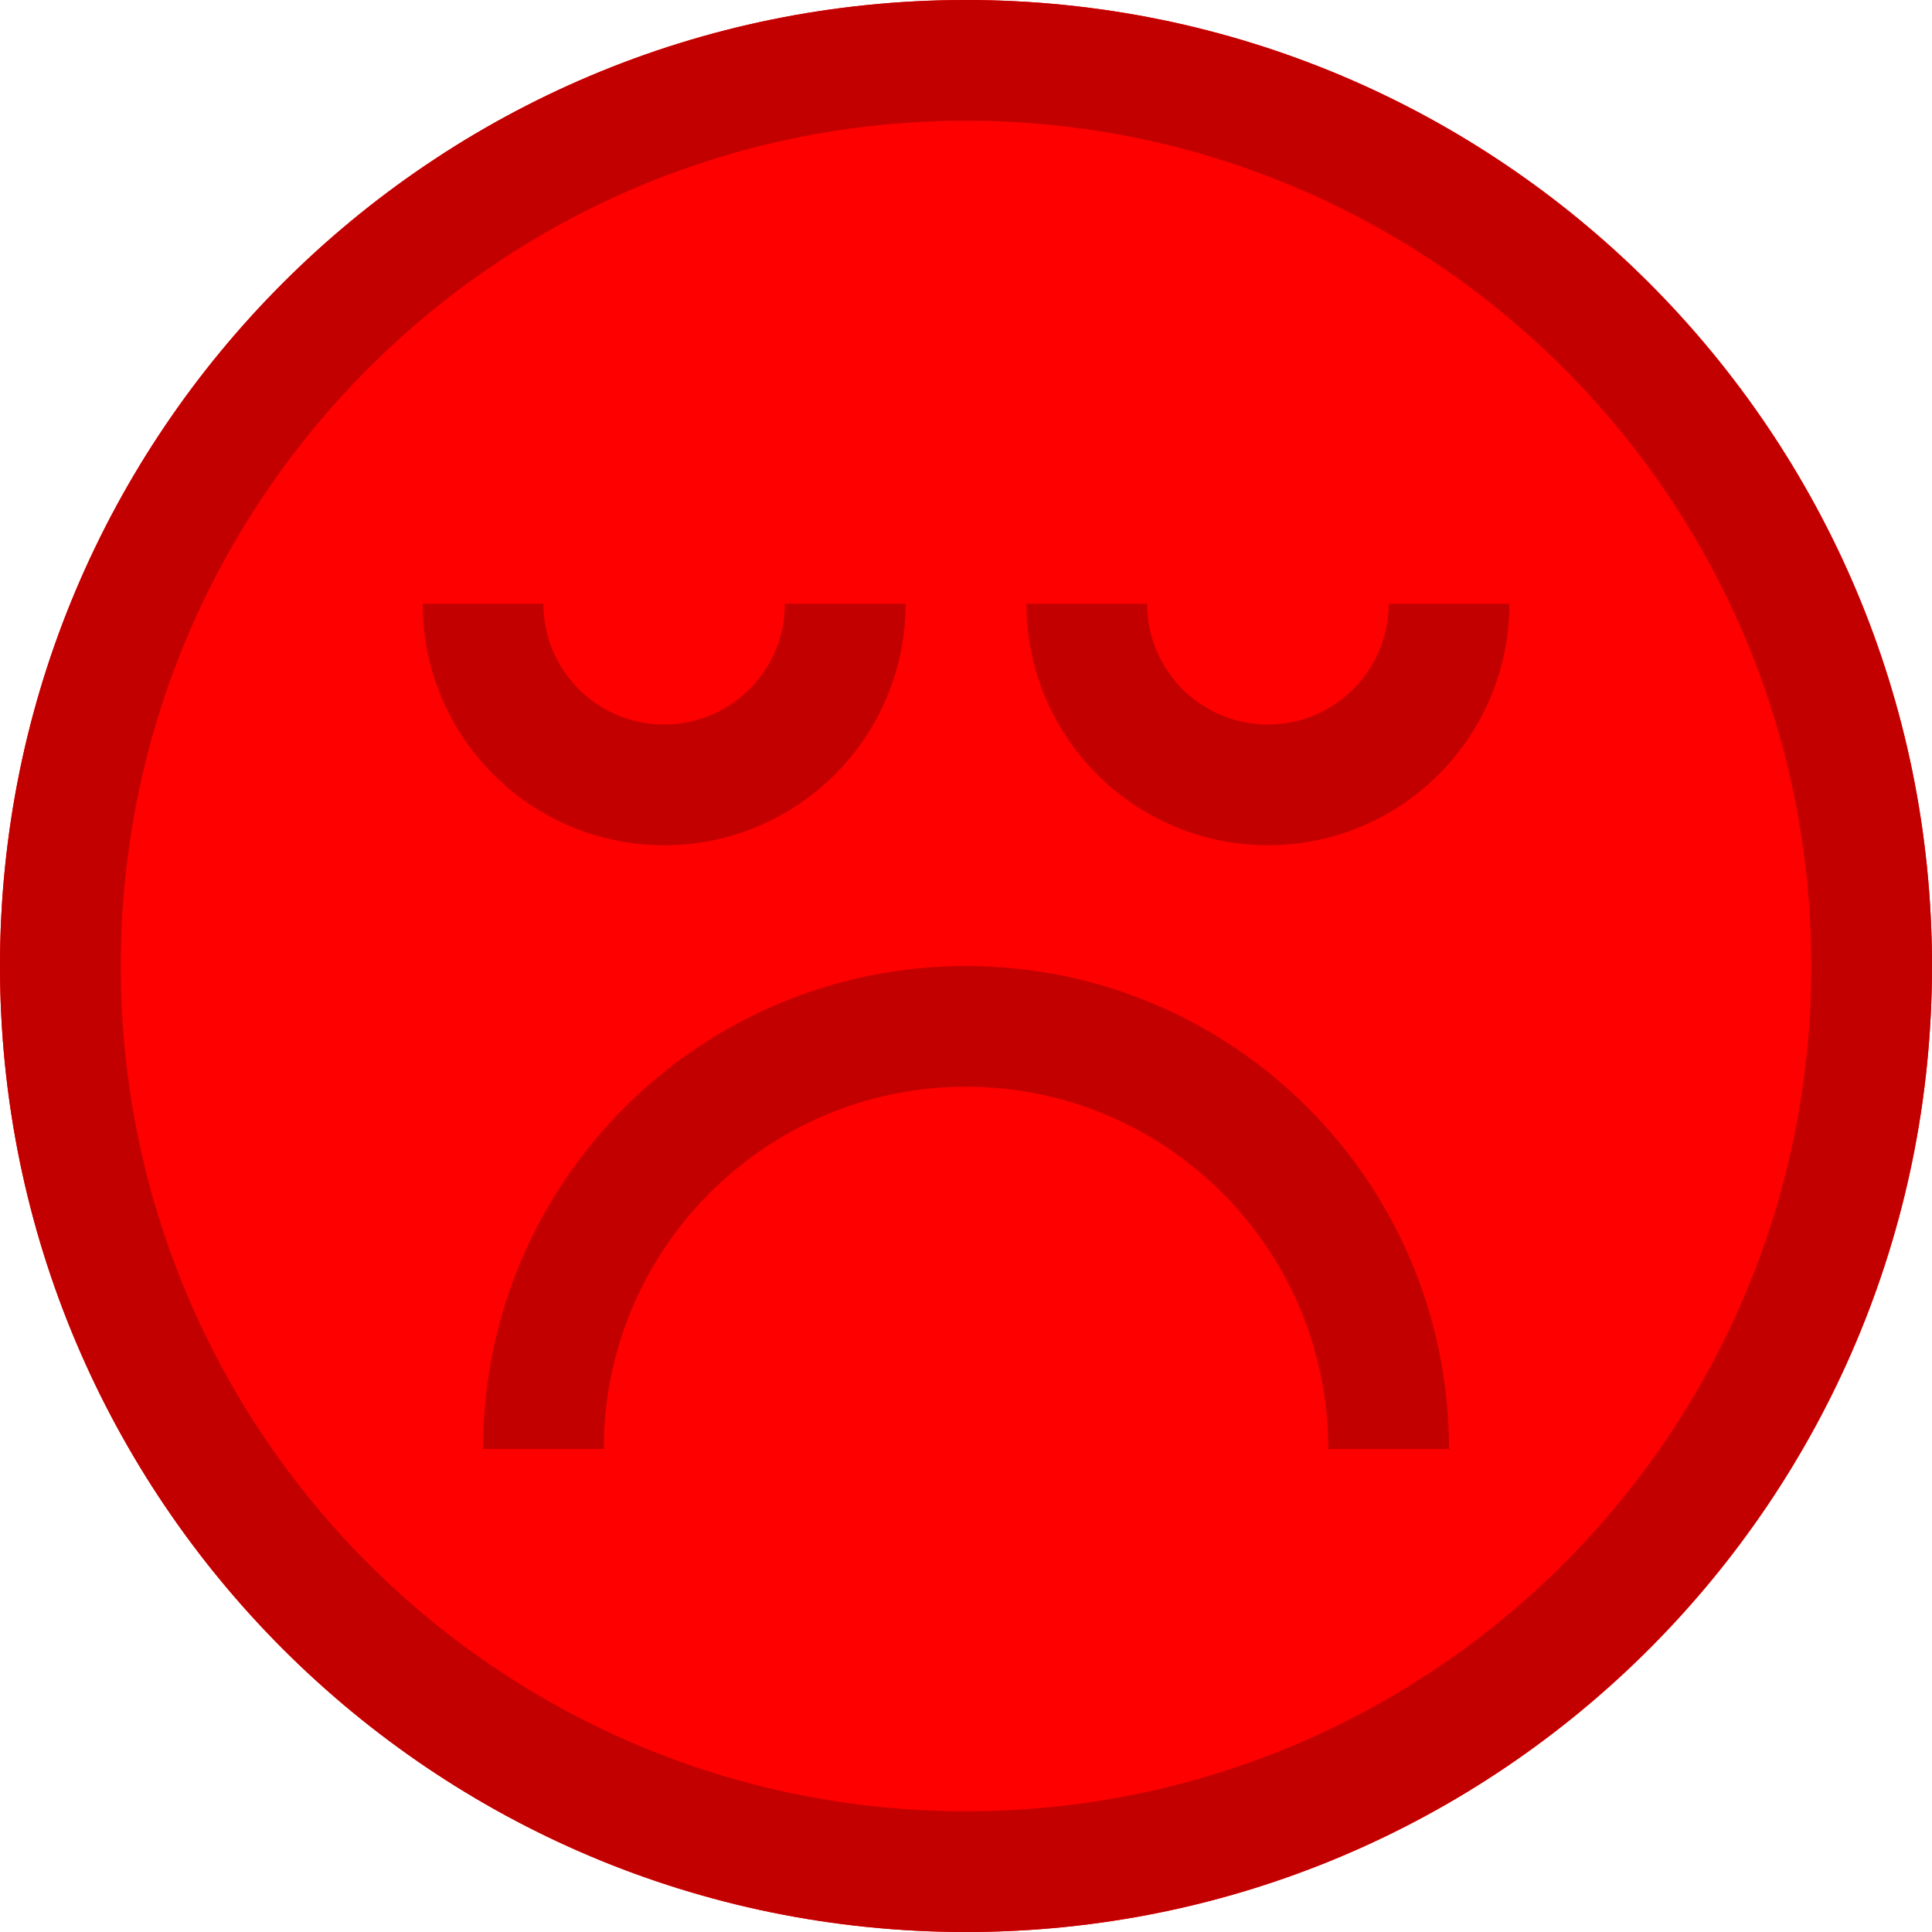
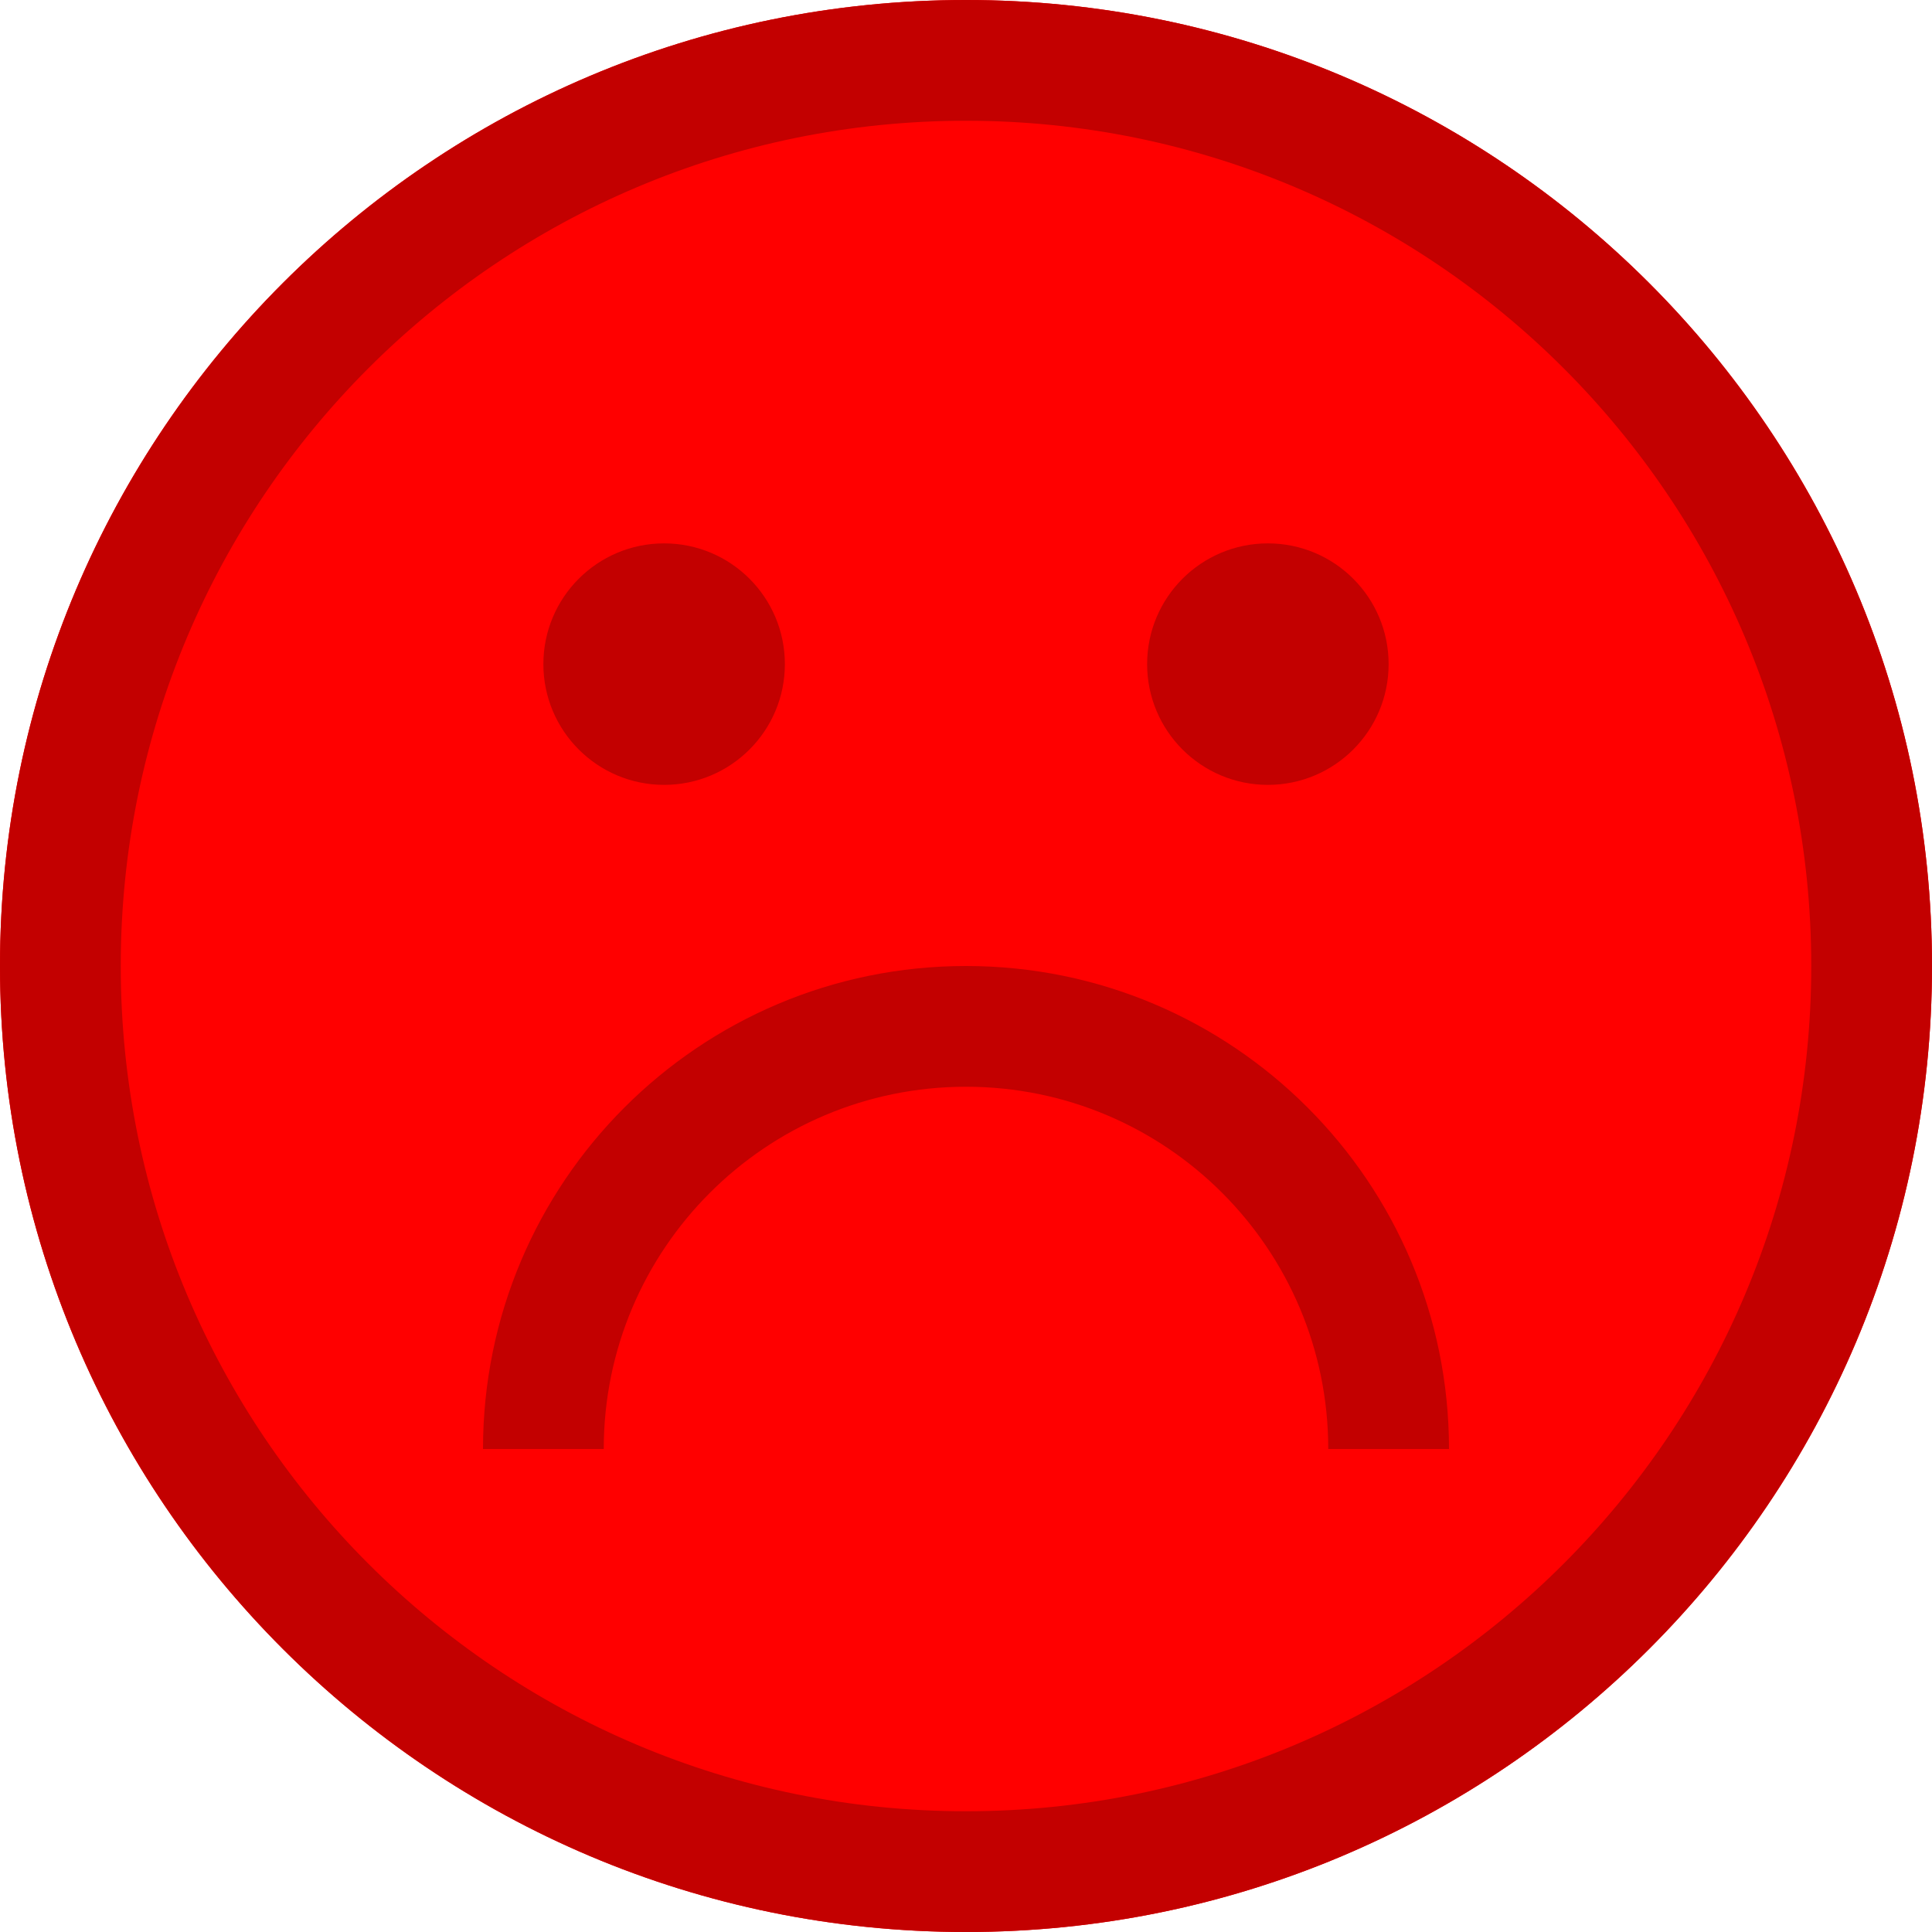
<svg xmlns="http://www.w3.org/2000/svg" version="1.1" id="Capa_1" x="0px" y="0px" viewBox="0 0 512 512" style="enable-background:new 0 0 512 512;" xml:space="preserve">
  <g>
    <g>
      <g>
        <circle fill="red" cx="256" cy="256" r="256" />
        <path fill="#C30000" d="M256,0C114.615,0,0,114.615,0,256s114.615,256,256,256s256-114.615,256-256S397.385,0,256,0z M256,480     C132.288,480,32,379.712,32,256S132.288,32,256,32s224,100.288,224,224S379.712,480,256,480z" />
-         <path fill="#C30000" d="M336,192c-17.673,0-32-14.327-32-32h-32c0,35.346,28.654,64,64,64c35.346,0,64-28.654,64-64h-32     C368,177.673,353.673,192,336,192z" />
-         <path fill="#C30000" d="M176,224c35.346,0,64-28.654,64-64h-32c0,17.673-14.327,32-32,32s-32-14.327-32-32h-32C112,195.346,140.654,224,176,224z     " />
+         <circle fill="#C30000" cx="336" cy="176" r="32" />
+         <circle fill="#C30000" cx="176" cy="176" r="32" />
        <path fill="#C30000" d="M256,256c-70.692,0-128,57.308-128,128h32c0-53.019,42.981-96,96-96s96,42.981,96,96h32C384,313.308,326.692,256,256,256     z" />
      </g>
    </g>
  </g>
  <g>
</g>
  <g>
</g>
  <g>
</g>
  <g>
</g>
  <g>
</g>
  <g>
</g>
  <g>
</g>
  <g>
</g>
  <g>
</g>
  <g>
</g>
  <g>
</g>
  <g>
</g>
  <g>
</g>
  <g>
</g>
  <g>
</g>
</svg>
